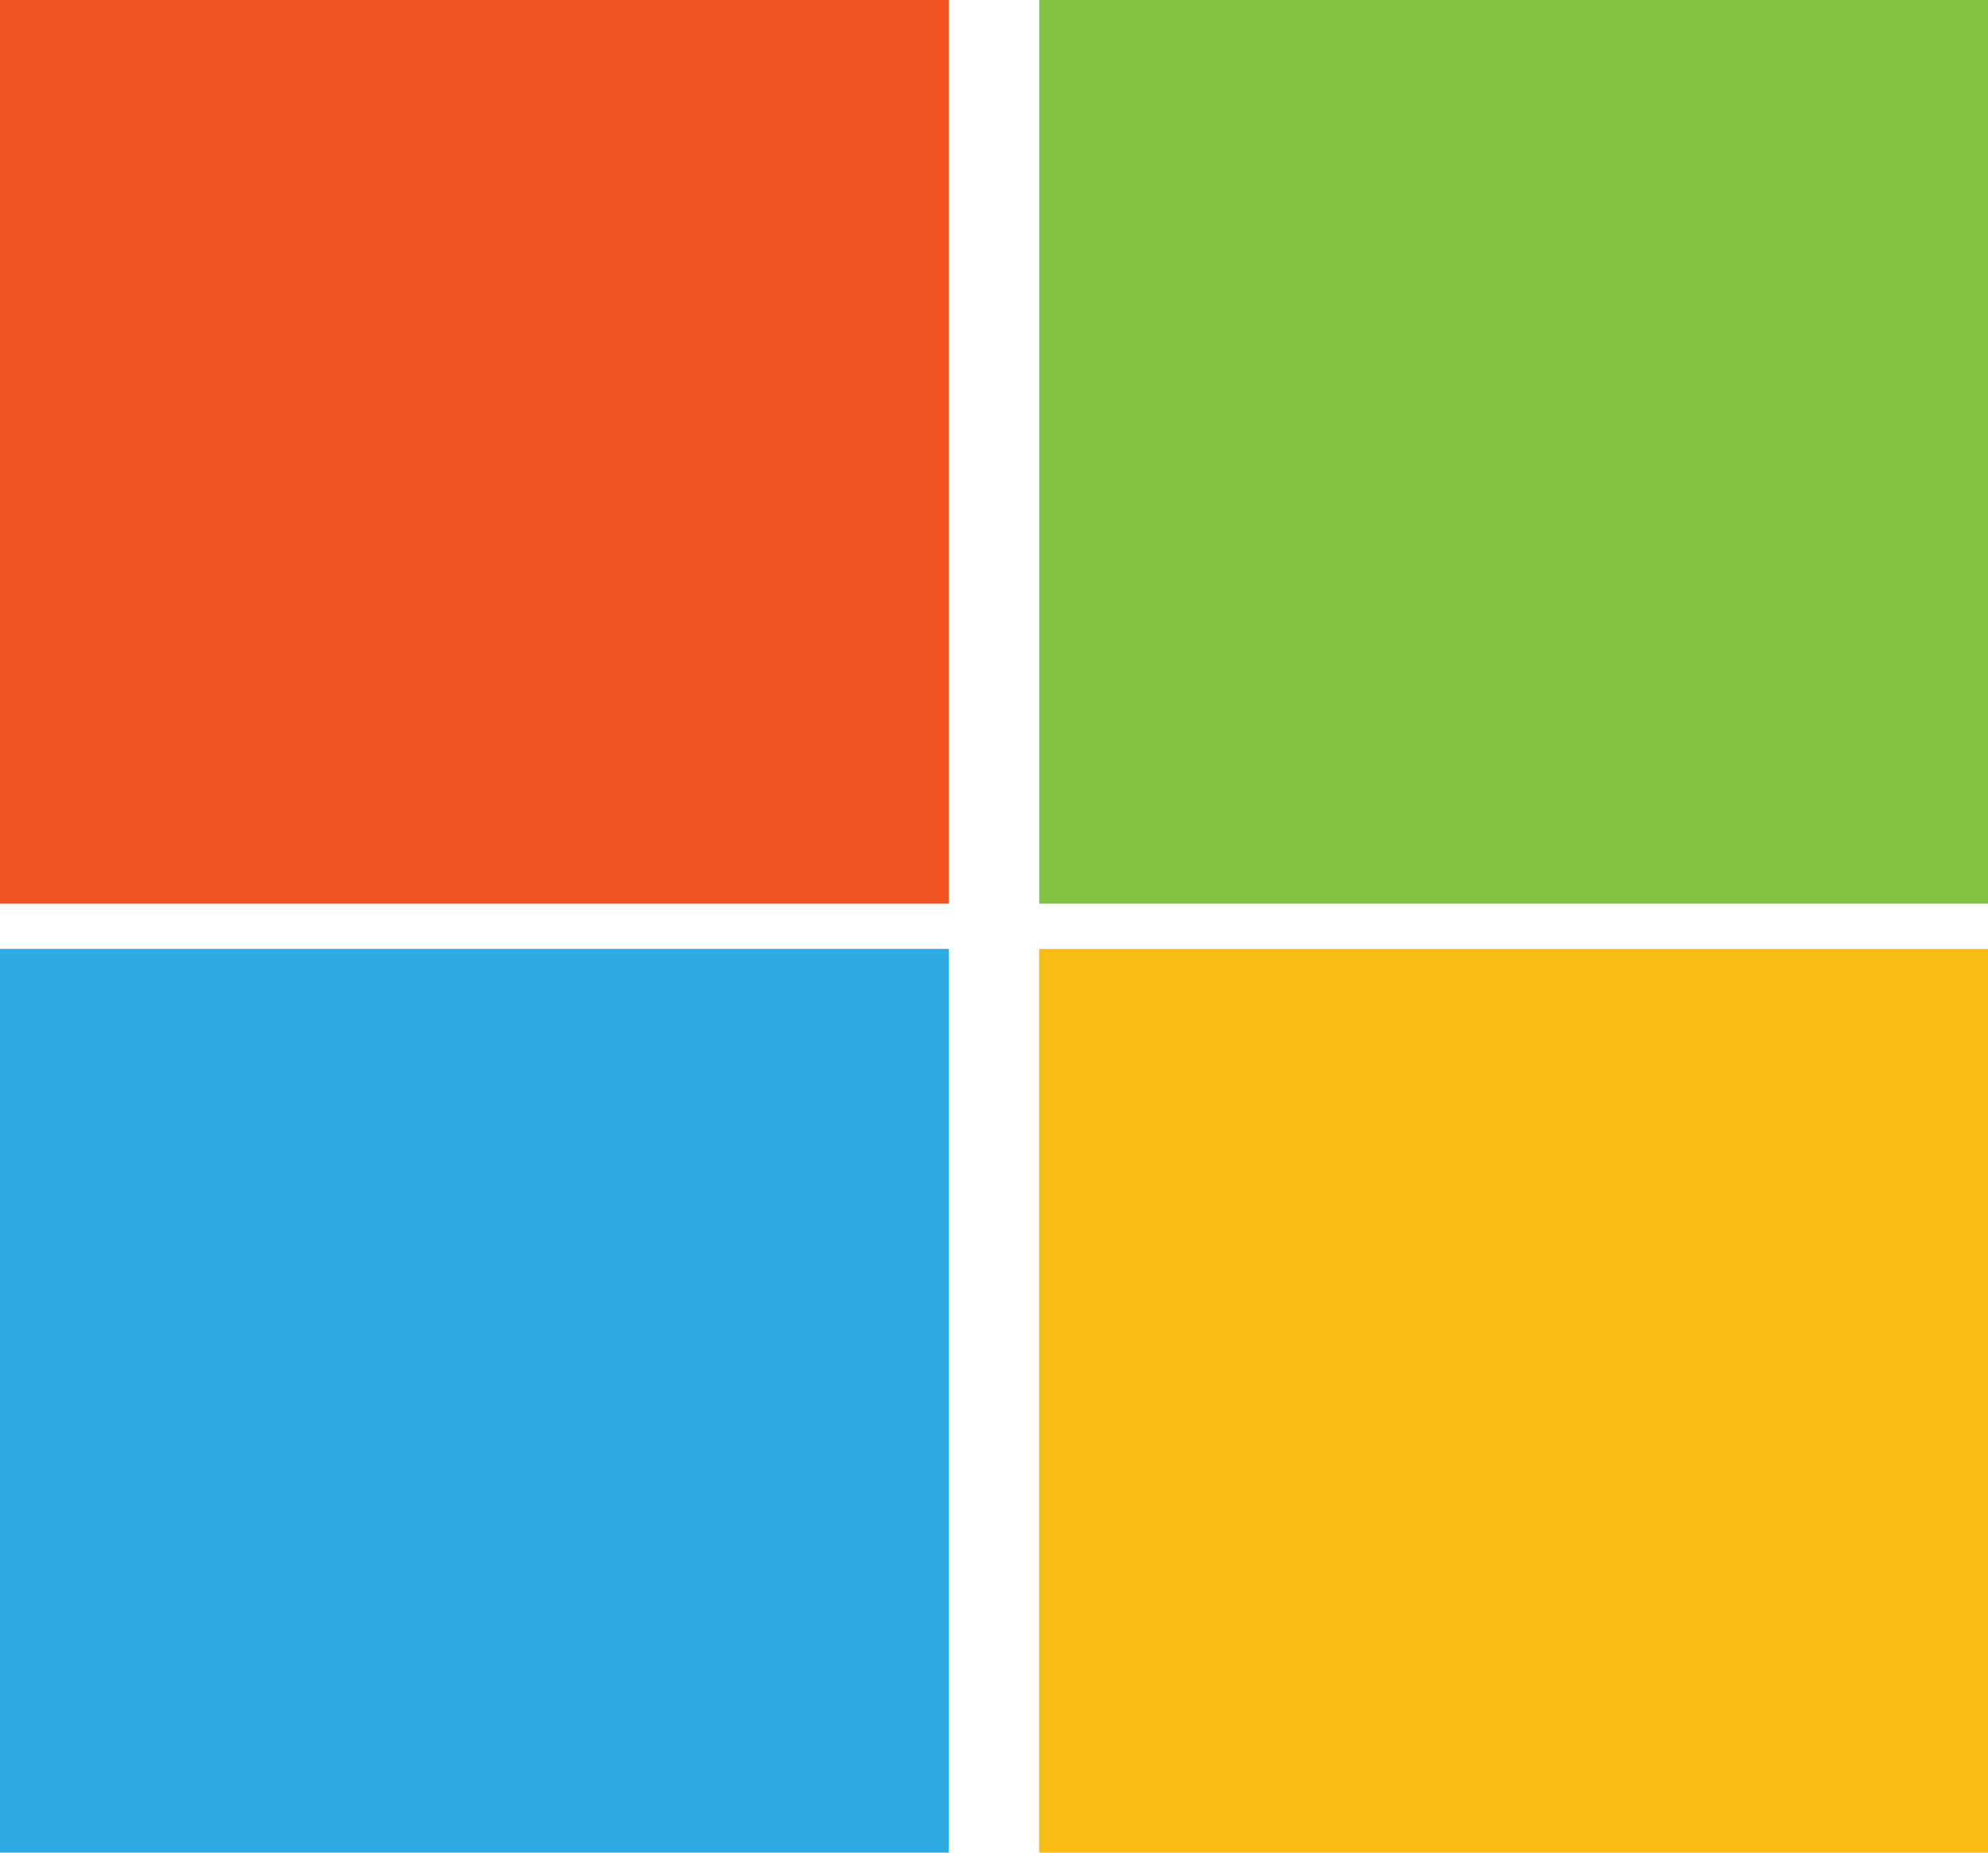
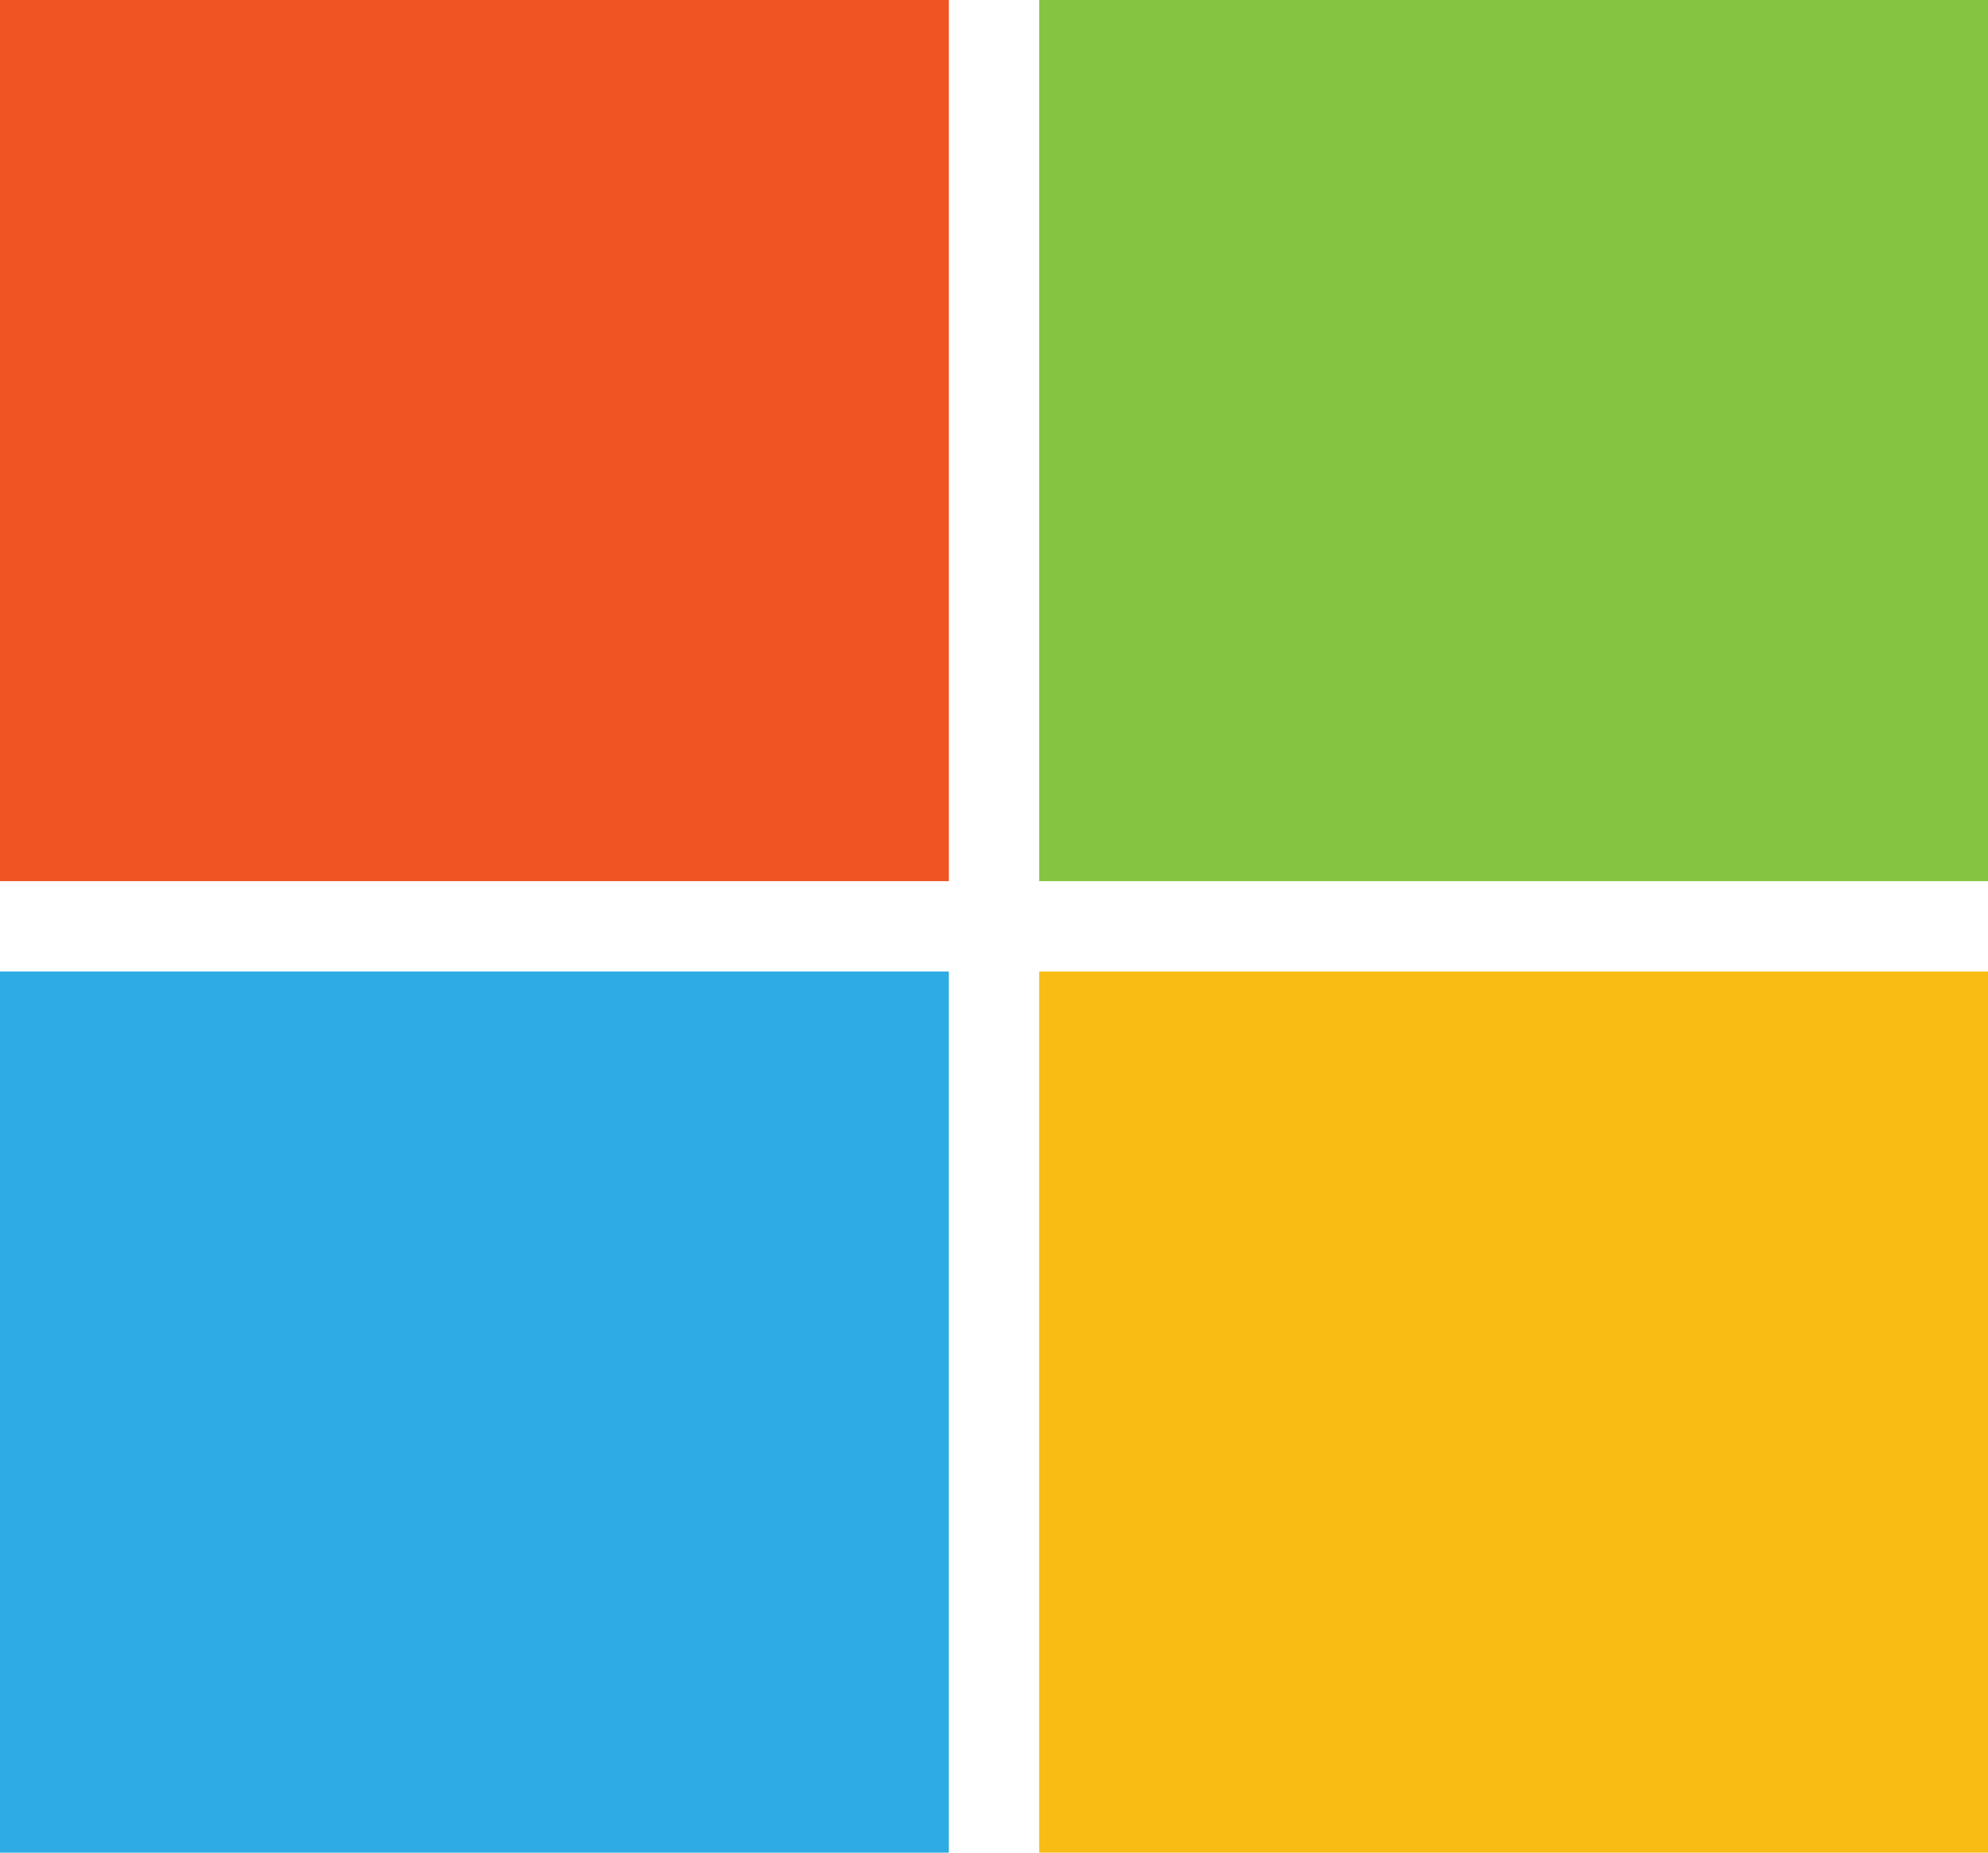
<svg xmlns="http://www.w3.org/2000/svg" width="44" height="41" fill="none">
-   <path d="M21 20H0V0h21v20z" fill="#F05423" />
-   <path d="M44 20H23V0h21v20z" fill="#84C441" />
-   <path d="M21 41H0V21h21v20z" fill="#2DABE2" />
-   <path d="M44 41H23V21h21v20z" fill="#F9BC15" />
+   <path d="M21 19.5H0V0h21v19.5z" fill="#F05423" />
+   <path d="M44 19.5H23V0h21v19.5z" fill="#84C441" />
+   <path d="M21 41H0V21.5h21V41z" fill="#2DABE2" />
+   <path d="M44 41H23V21.5h21V41z" fill="#F9BC15" />
</svg>
